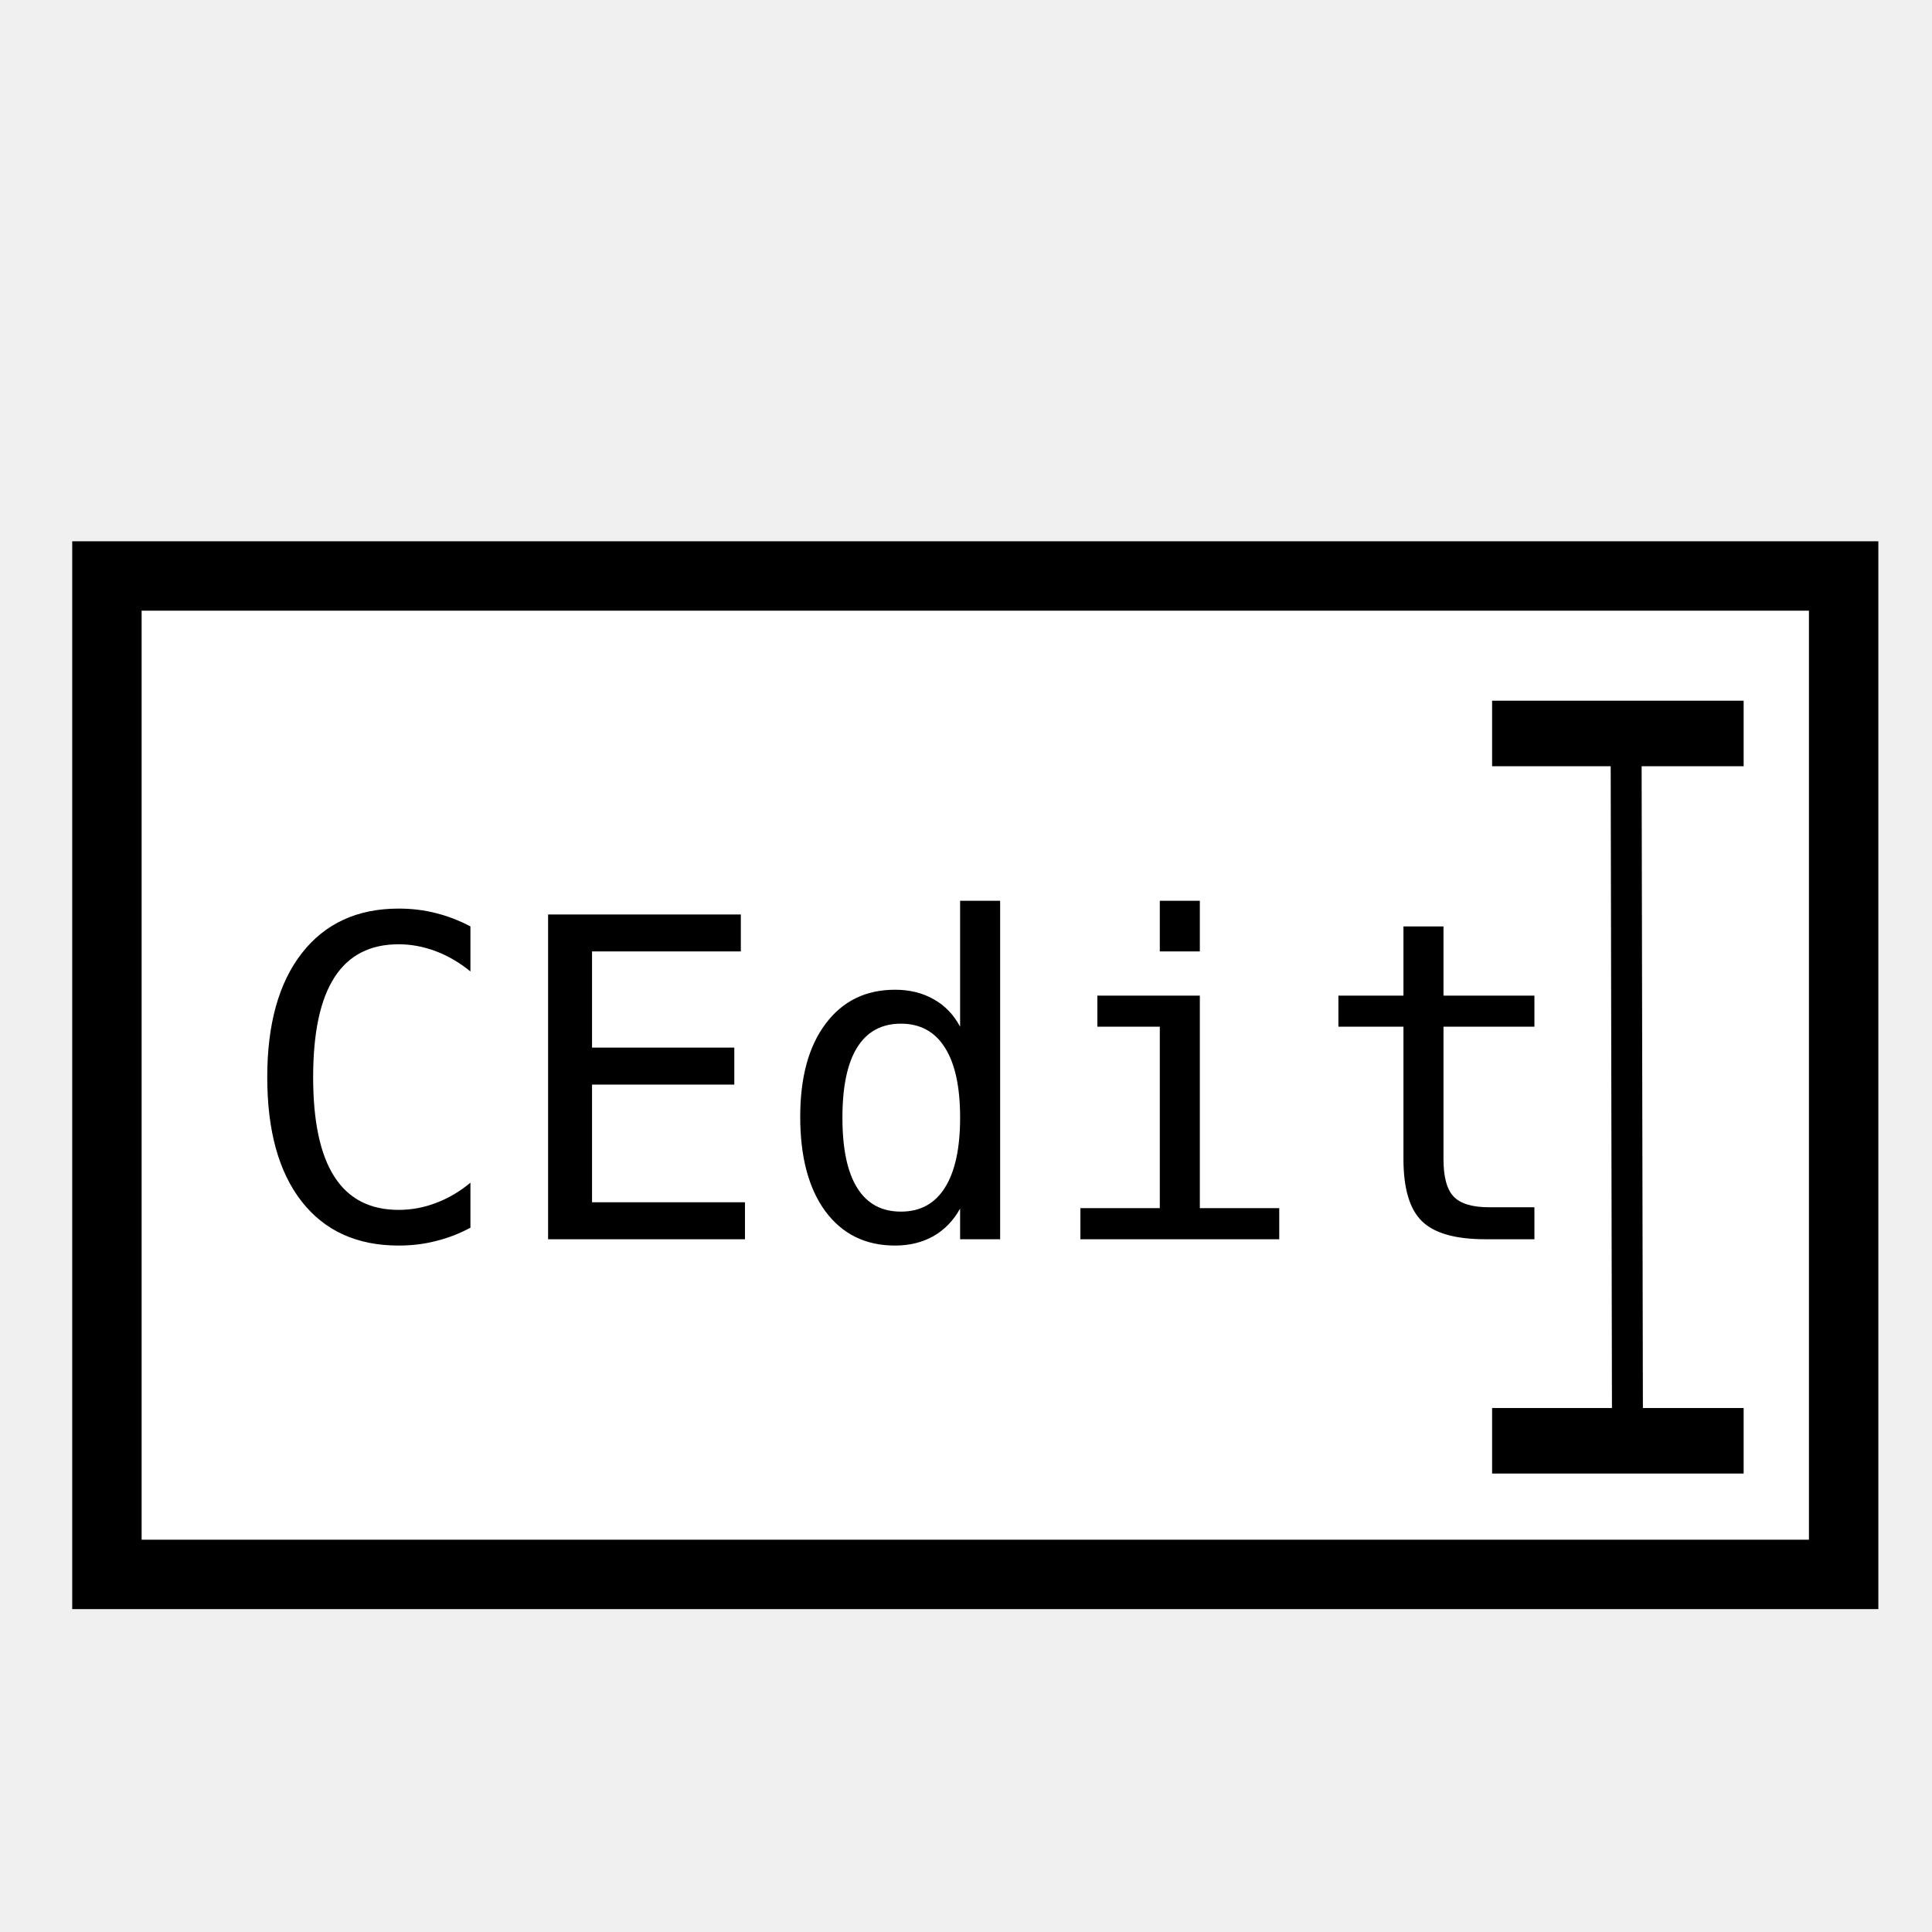
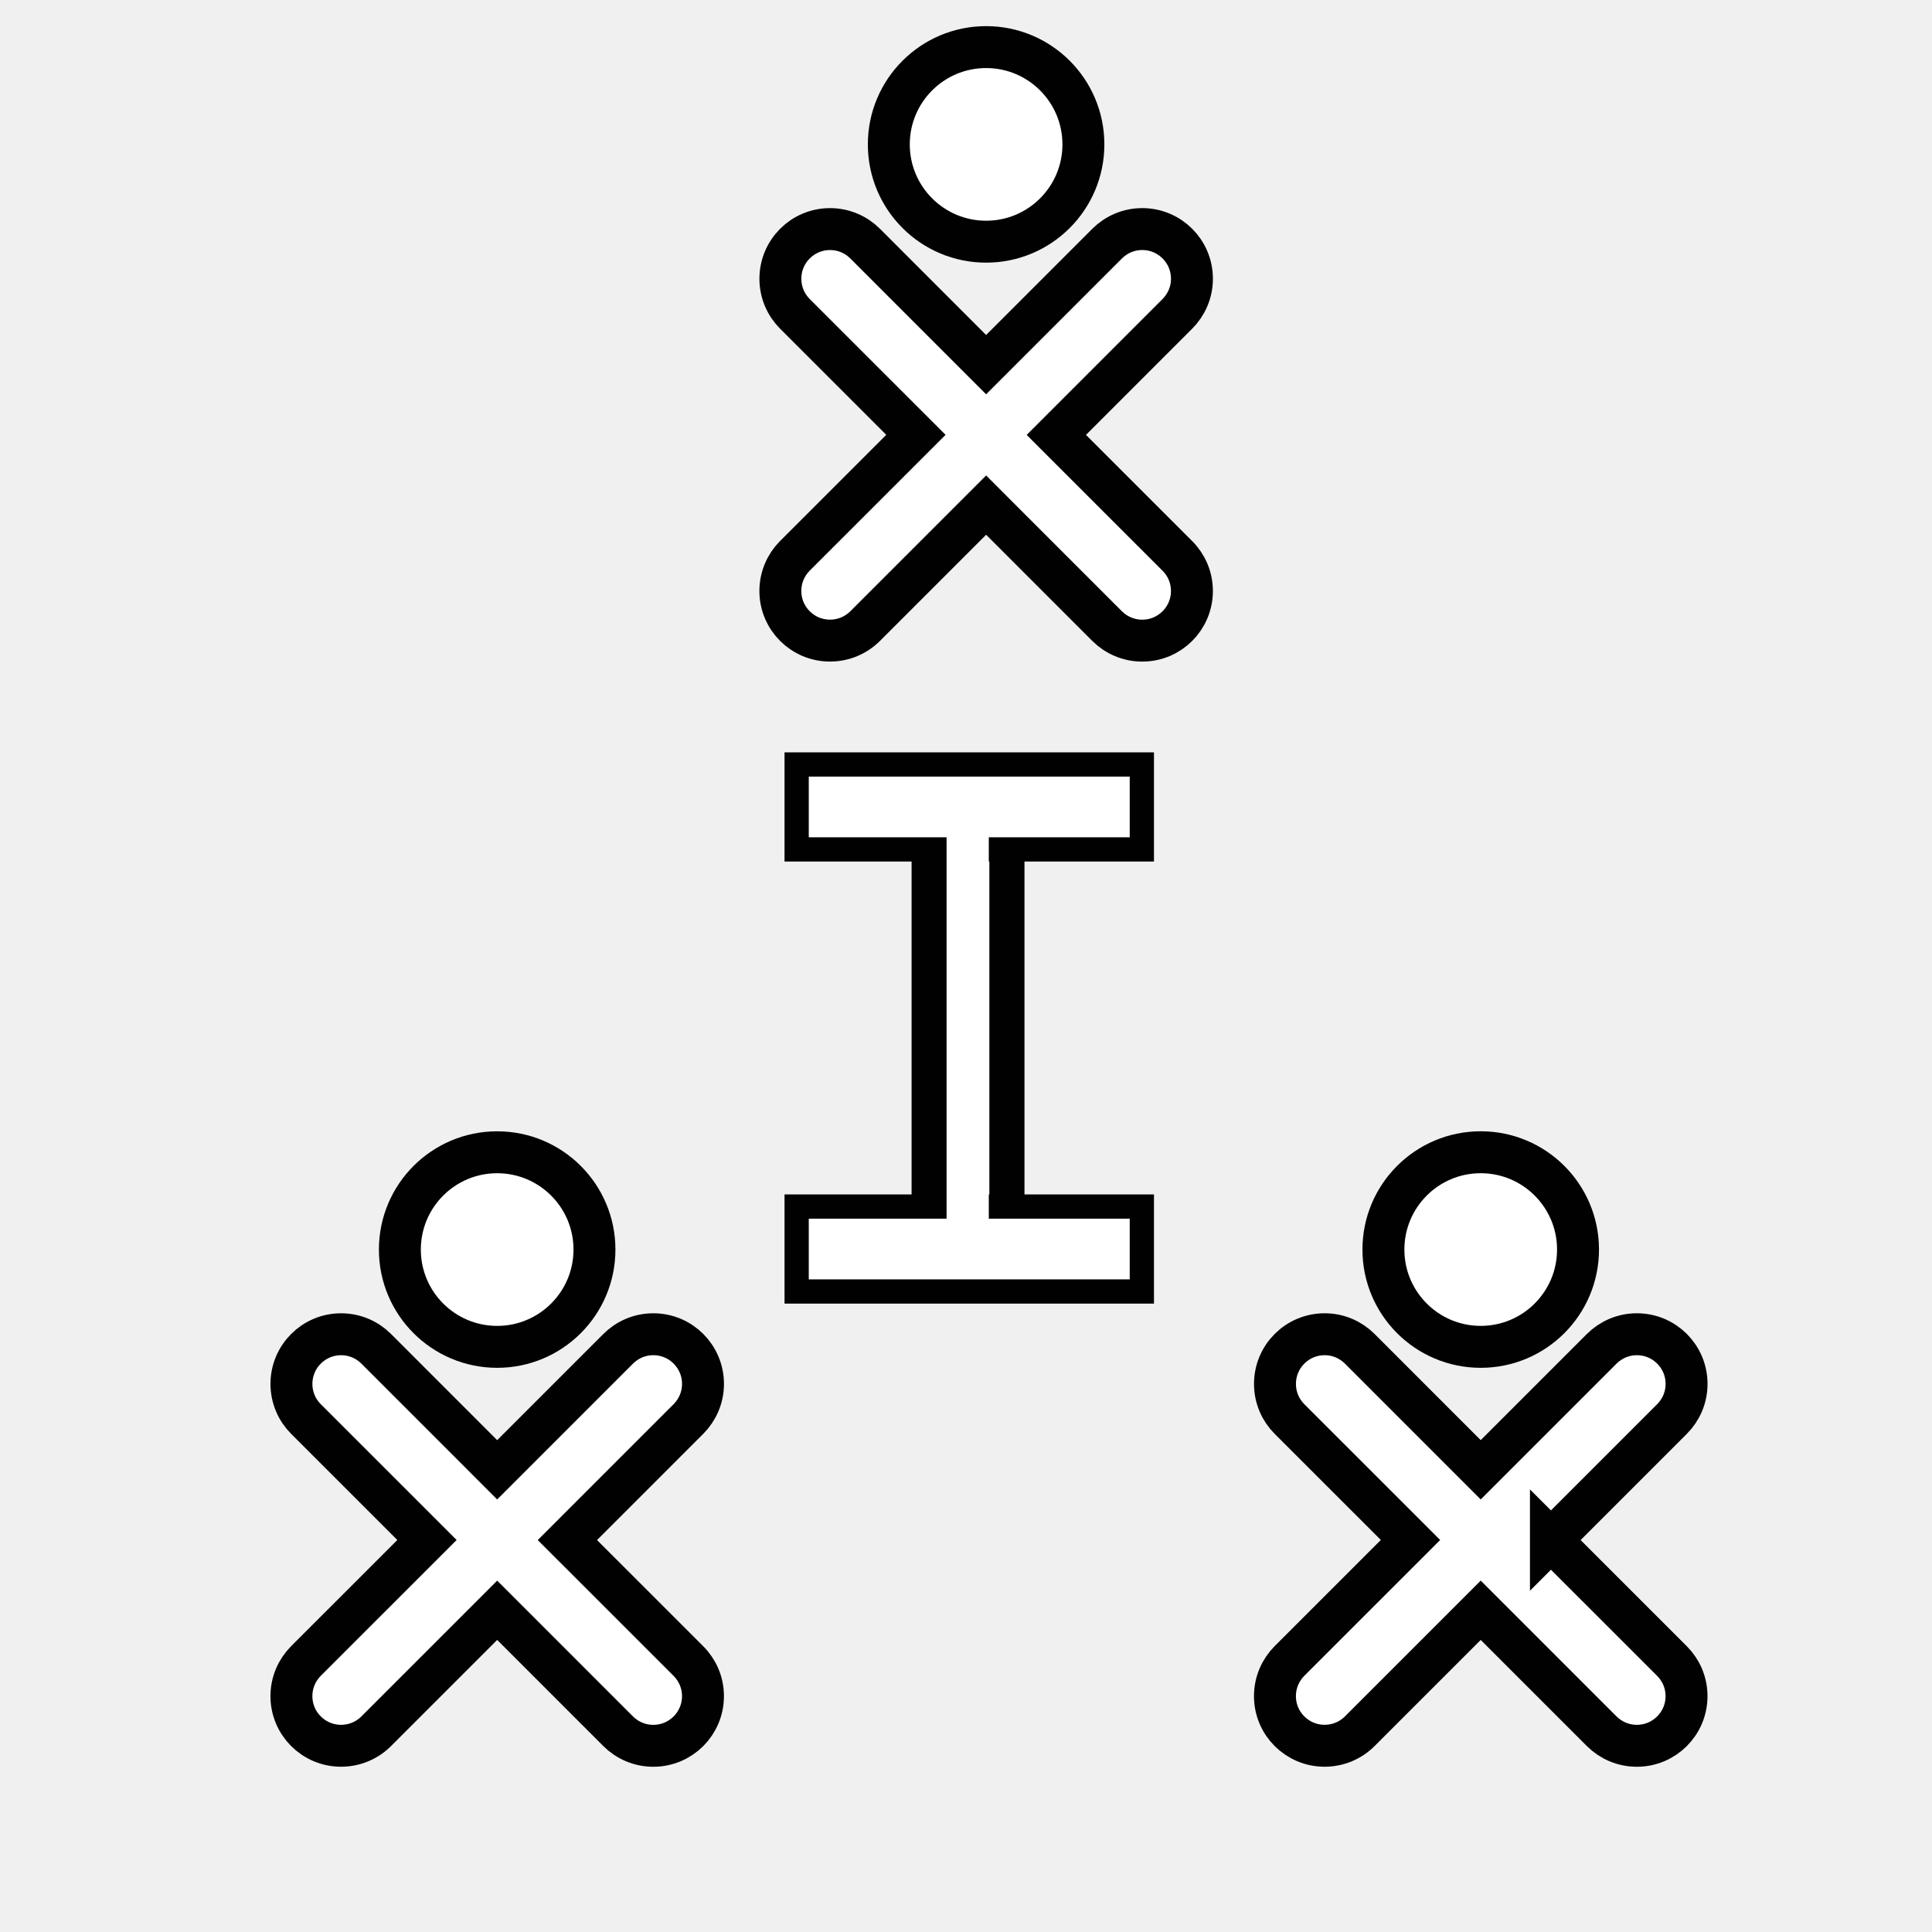
- <svg xmlns="http://www.w3.org/2000/svg" xmlns:xlink="http://www.w3.org/1999/xlink" height="138.768" id="svg2" version="1.1" width="138.768">
-   <defs id="defs4">
+ <svg xmlns="http://www.w3.org/2000/svg" xmlns:xlink="http://www.w3.org/1999/xlink" enable-background="new 0 0 55 55" height="55px" version="1.1" viewBox="0 0 55 55" width="55px" x="0px" xml:space="preserve" y="0px" id="svg2">
+   <defs id="defs11">
    <linearGradient id="linearGradient3790">
-       <stop id="stop3792" offset="0" style="stop-color:#ff0000;stop-opacity:1;" />
-       <stop id="stop3794" offset="1" style="stop-color:#ff0000;stop-opacity:0;" />
+       <stop style="stop-color:#ff0000;stop-opacity:1;" offset="0" id="stop3792" />
+       <stop style="stop-color:#ff0000;stop-opacity:0;" offset="1" id="stop3794" />
    </linearGradient>
    <linearGradient id="linearGradient2844">
-       <stop id="stop2846" offset="0" style="stop-color:#0000ff;stop-opacity:1;" />
-       <stop id="stop2848" offset="1" style="stop-color:#0000ff;stop-opacity:0;" />
-     </linearGradient>
-     <linearGradient id="linearGradient2832">
-       <stop id="stop2834" offset="0" style="stop-color:#ff0000;stop-opacity:1;" />
-       <stop id="stop2836" offset="1" style="stop-color:#ff0000;stop-opacity:0;" />
+       <stop style="stop-color:#0000ff;stop-opacity:1;" offset="0" id="stop2846" />
+       <stop style="stop-color:#0000ff;stop-opacity:0;" offset="1" id="stop2848" />
    </linearGradient>
    <linearGradient id="linearGradient2824">
-       <stop id="stop2826" offset="0" style="stop-color:#00ff00;stop-opacity:1;" />
-       <stop id="stop2828" offset="1" style="stop-color:#00ff00;stop-opacity:0;" />
+       <stop style="stop-color:#00ff00;stop-opacity:1;" offset="0" id="stop2826" />
+       <stop style="stop-color:#00ff00;stop-opacity:0;" offset="1" id="stop2828" />
    </linearGradient>
-     <linearGradient gradientUnits="userSpaceOnUse" id="linearGradient2830" x1="-45.378" x2="142.616" xlink:href="#linearGradient2824" y1="557.781" y2="11.086" />
-     <linearGradient gradientUnits="userSpaceOnUse" id="linearGradient2838" x1="-109.912" x2="391.861" xlink:href="#linearGradient2832" y1="615.604" y2="85.158" />
-     <linearGradient gradientUnits="userSpaceOnUse" id="linearGradient2850" x1="-125.677" x2="411.306" xlink:href="#linearGradient2844" y1="685.171" y2="102.488" />
-     <linearGradient gradientTransform="matrix(0.9103703,0,0,0.9103703,-10.40528,70.27791)" gradientUnits="userSpaceOnUse" id="linearGradient3796" x1="-27.143" x2="597.143" xlink:href="#linearGradient3790" y1="785.219" y2="784.461" />
-     <linearGradient gradientTransform="matrix(0.9103703,0,0,0.9103703,-10.40528,70.27791)" gradientUnits="userSpaceOnUse" id="linearGradient3054" x1="-27.143" x2="597.143" xlink:href="#linearGradient3790" y1="785.219" y2="784.461" />
+     <linearGradient y2="11.086" y1="557.781" xlink:href="#linearGradient2824" x2="142.616" x1="-45.378" id="linearGradient2830" gradientUnits="userSpaceOnUse" />
+     <linearGradient y2="85.158" y1="615.604" xlink:href="#linearGradient3790" x2="391.861" x1="-109.912" id="linearGradient2838" gradientUnits="userSpaceOnUse" />
+     <linearGradient y2="102.488" y1="685.171" xlink:href="#linearGradient2844" x2="411.306" x1="-125.677" id="linearGradient2850" gradientUnits="userSpaceOnUse" />
+     <linearGradient y2="784.461" y1="785.219" xlink:href="#linearGradient3790" x2="597.143" x1="-27.143" id="linearGradient3796" gradientUnits="userSpaceOnUse" gradientTransform="matrix(0.9103703,0,0,0.9103703,-10.40528,70.27791)" />
  </defs>
-   <g id="layer1" transform="translate(-20.20305,-569.5092)">
-     <rect height="71.713" id="rect3077" rx="1.7192373e-17" ry="0.063" style="fill:#ffffff;fill-opacity:1;stroke:#000000;stroke-width:4.985;stroke-miterlimit:4;stroke-opacity:1;stroke-dasharray:none" width="124.742" x="27.883" y="610.88" />
-     <text id="text3847" style="font-size:32px;font-style:normal;font-variant:normal;font-weight:normal;font-stretch:normal;line-height:125%;letter-spacing:0px;word-spacing:0px;fill:#000000;fill-opacity:1;stroke:none;font-family:Monospace;-inkscape-font-specification:Monospace" x="37.225" xml:space="preserve" y="658.521">
-       <tspan id="tspan3849" x="37.225" y="658.521">CEdit</tspan>
-     </text>
-     <rect height="0.744" id="rect3855" rx="2.5270583e-17" ry="0.035" style="fill:#00ff00;fill-opacity:0;stroke:#000000;stroke-width:1.479;stroke-miterlimit:4;stroke-opacity:1;stroke-dasharray:none" transform="matrix(-0.00196819,-0.9999981,0.999546,-0.03012942,0,0)" width="50.45" x="-675.741" y="135.456" />
-     <rect height="3.625" id="rect3859" rx="1.3295614e-17" ry="0.046" style="fill:#000000;fill-opacity:1;stroke:#000000;stroke-width:1.082;stroke-miterlimit:4;stroke-opacity:1;stroke-dasharray:none" transform="scale(1,-1)" width="16.985" x="127.916" y="-624.004" />
-     <rect height="3.625" id="rect3861" rx="1.3295614e-17" ry="0.046" style="fill:#000000;fill-opacity:1;stroke:#000000;stroke-width:1.082;stroke-miterlimit:4;stroke-opacity:1;stroke-dasharray:none" transform="scale(1,-1)" width="16.985" x="127.916" y="-674.807" />
+   <g display="block" id="stock-xo_1_" transform="matrix(0.3410189,0,0,0.3410189,18.73843,0.4107737)" style="display:block">
+     <path d="m 33.233,35.1 10.102,10.1 c 0.752,0.75 1.217,1.783 1.217,2.932 0,2.287 -1.855,4.143 -4.146,4.143 -1.145,0 -2.178,-0.463 -2.932,-1.211 l -10.102,-10.103 -10.1,10.1 c -0.75,0.75 -1.787,1.211 -2.934,1.211 -2.284,0 -4.143,-1.854 -4.143,-4.141 0,-1.146 0.465,-2.184 1.212,-2.934 L 21.511,35.095 11.409,24.995 c -0.747,-0.748 -1.212,-1.785 -1.212,-2.93 0,-2.289 1.854,-4.146 4.146,-4.146 1.143,0 2.18,0.465 2.93,1.214 L 27.372,29.235 37.474,19.132 c 0.754,-0.749 1.787,-1.214 2.934,-1.214 2.289,0 4.146,1.856 4.146,4.145 0,1.146 -0.467,2.18 -1.217,2.932 L 33.233,35.1 Z" id="path5" style="fill:#ffffff;stroke:#010101;stroke-width:3.5" />
+     <circle cx="27.371" cy="10.849" r="8.122" id="circle7" style="fill:#ffffff;stroke:#010101;stroke-width:3.5" />
  </g>
+   <g id="g4186">
+     <path style="fill:#ffffff;stroke:#010101;stroke-width:1.194" id="path4149" d="m 44.152,43.842 3.445,3.444 c 0.256,0.256 0.415,0.608 0.415,1 0,0.78 -0.633,1.413 -1.414,1.413 -0.39,0 -0.743,-0.158 -1,-0.413 l -3.445,-3.445 -3.444,3.444 c -0.256,0.256 -0.609,0.413 -1.001,0.413 -0.779,0 -1.413,-0.632 -1.413,-1.412 0,-0.391 0.159,-0.745 0.413,-1.001 l 3.446,-3.445 -3.445,-3.444 c -0.255,-0.255 -0.413,-0.609 -0.413,-0.999 0,-0.781 0.632,-1.414 1.414,-1.414 0.39,0 0.743,0.159 0.999,0.414 l 3.444,3.445 3.445,-3.445 c 0.257,-0.255 0.609,-0.414 1.001,-0.414 0.781,0 1.414,0.633 1.414,1.414 0,0.391 -0.159,0.743 -0.415,1 l -3.446,3.446 z" />
+     <circle style="fill:#ffffff;stroke:#010101;stroke-width:1.194" id="circle4151" r="2.77" cy="35.572" cx="42.153" />
+   </g>
+   <g display="block" id="g4153" transform="matrix(0.3410189,0,0,0.3410189,4.819248,31.87264)" style="display:block">
+     <path d="m 33.233,35.1 10.102,10.1 c 0.752,0.75 1.217,1.783 1.217,2.932 0,2.287 -1.855,4.143 -4.146,4.143 -1.145,0 -2.178,-0.463 -2.932,-1.211 l -10.102,-10.103 -10.1,10.1 c -0.75,0.75 -1.787,1.211 -2.934,1.211 -2.284,0 -4.143,-1.854 -4.143,-4.141 0,-1.146 0.465,-2.184 1.212,-2.934 L 21.511,35.095 11.409,24.995 c -0.747,-0.748 -1.212,-1.785 -1.212,-2.93 0,-2.289 1.854,-4.146 4.146,-4.146 1.143,0 2.18,0.465 2.93,1.214 L 27.372,29.235 37.474,19.132 c 0.754,-0.749 1.787,-1.214 2.934,-1.214 2.289,0 4.146,1.856 4.146,4.145 0,1.146 -0.467,2.18 -1.217,2.932 L 33.233,35.1 Z" id="path4155" style="fill:#ffffff;stroke:#010101;stroke-width:3.5" />
+     <circle cx="27.371" cy="10.849" r="8.122" id="circle4157" style="fill:#ffffff;stroke:#010101;stroke-width:3.5" />
+   </g>
+   <rect style="fill:#ffffff;fill-opacity:1;stroke:#010101;stroke-width:1;stroke-linecap:round;stroke-miterlimit:4;stroke-dasharray:none;stroke-opacity:1" id="rect4164" width="2.214" height="12.468" x="26.451" y="22.722" rx="7.6926101e-18" ry="0.03" />
+   <rect height="2.418" id="rect3859" rx="7.6926118e-18" ry="0.03" transform="scale(1,-1)" width="9.827" x="22.679" y="-24.181" style="fill:#ffffff;fill-opacity:1;stroke:#010101;stroke-width:0.69;stroke-miterlimit:4;stroke-dasharray:none;stroke-opacity:1" />
+   <rect style="fill:#ffffff;fill-opacity:1;stroke:#010101;stroke-width:0.69;stroke-miterlimit:4;stroke-dasharray:none;stroke-opacity:1" y="-36.766" x="22.679" width="9.827" transform="scale(1,-1)" ry="0.03" rx="7.6926118e-18" id="rect4166" height="2.418" />
+   <rect ry="0.031" rx="4.178064e-18" y="22.559" x="26.947" height="12.796" width="1.202" id="rect4182" style="fill:#ffffff;fill-opacity:1;stroke:none;stroke-width:0.673;stroke-linecap:round;stroke-miterlimit:4;stroke-dasharray:none;stroke-opacity:1" />
</svg>
